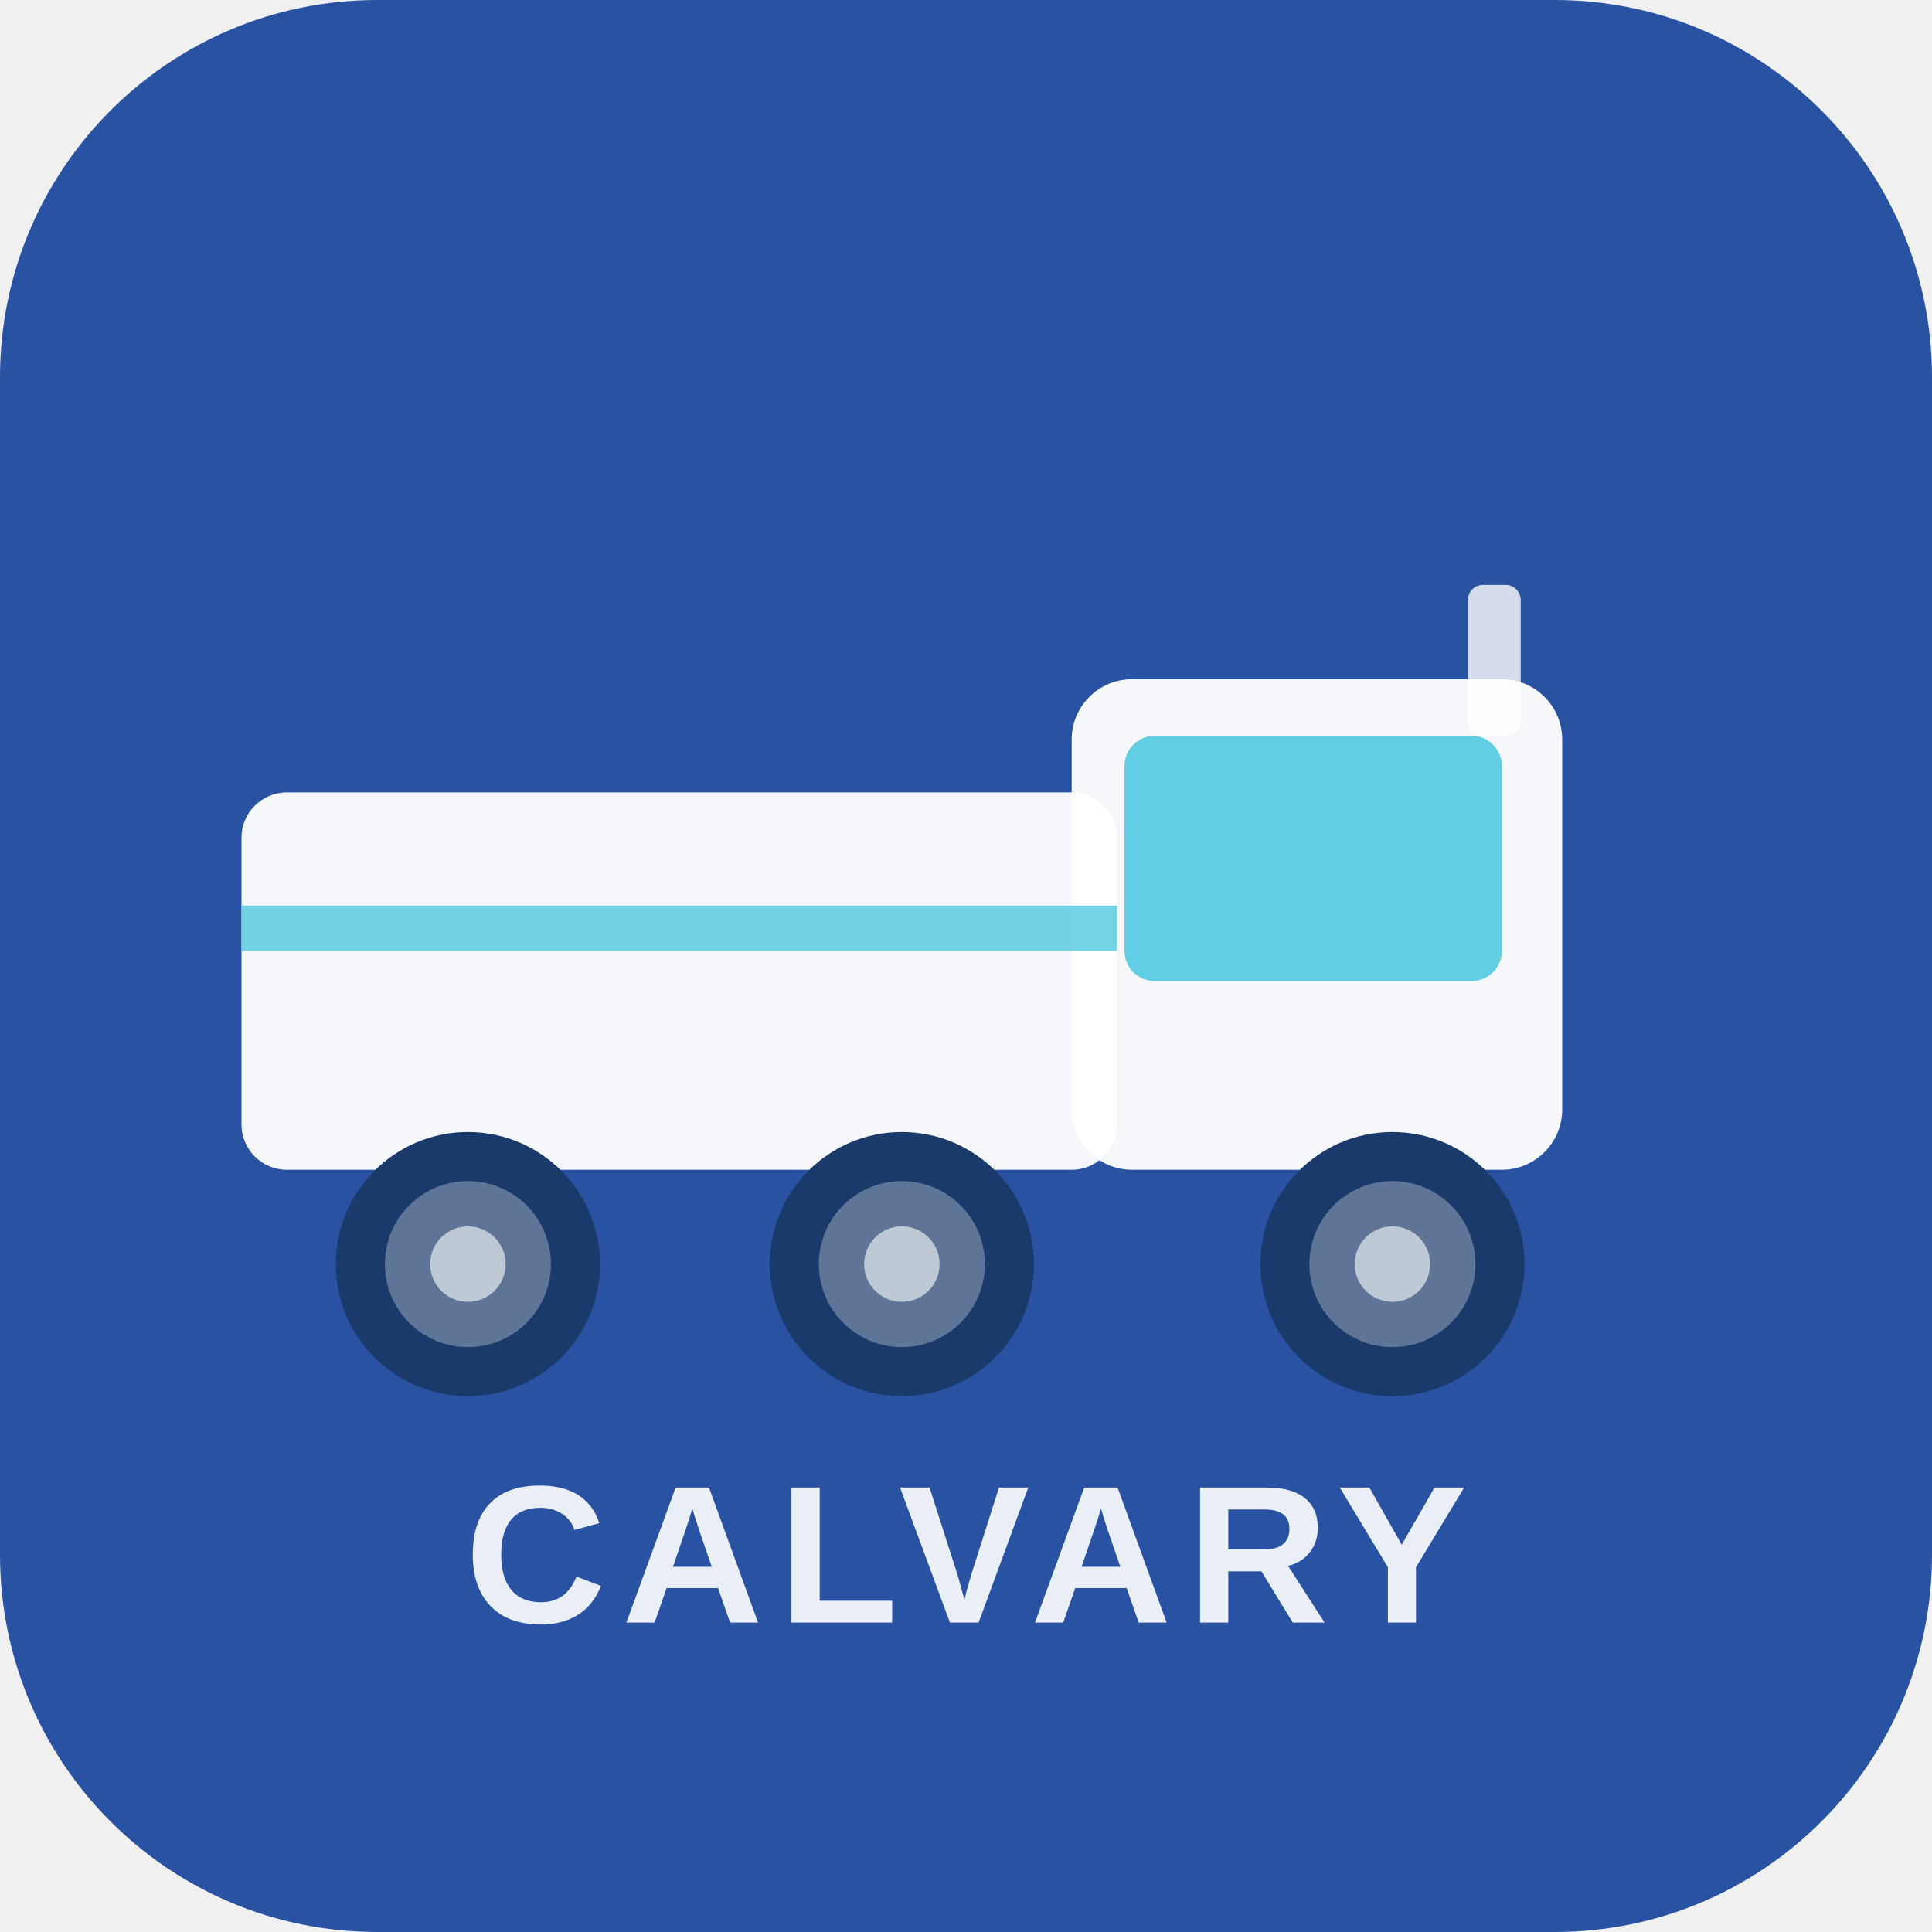
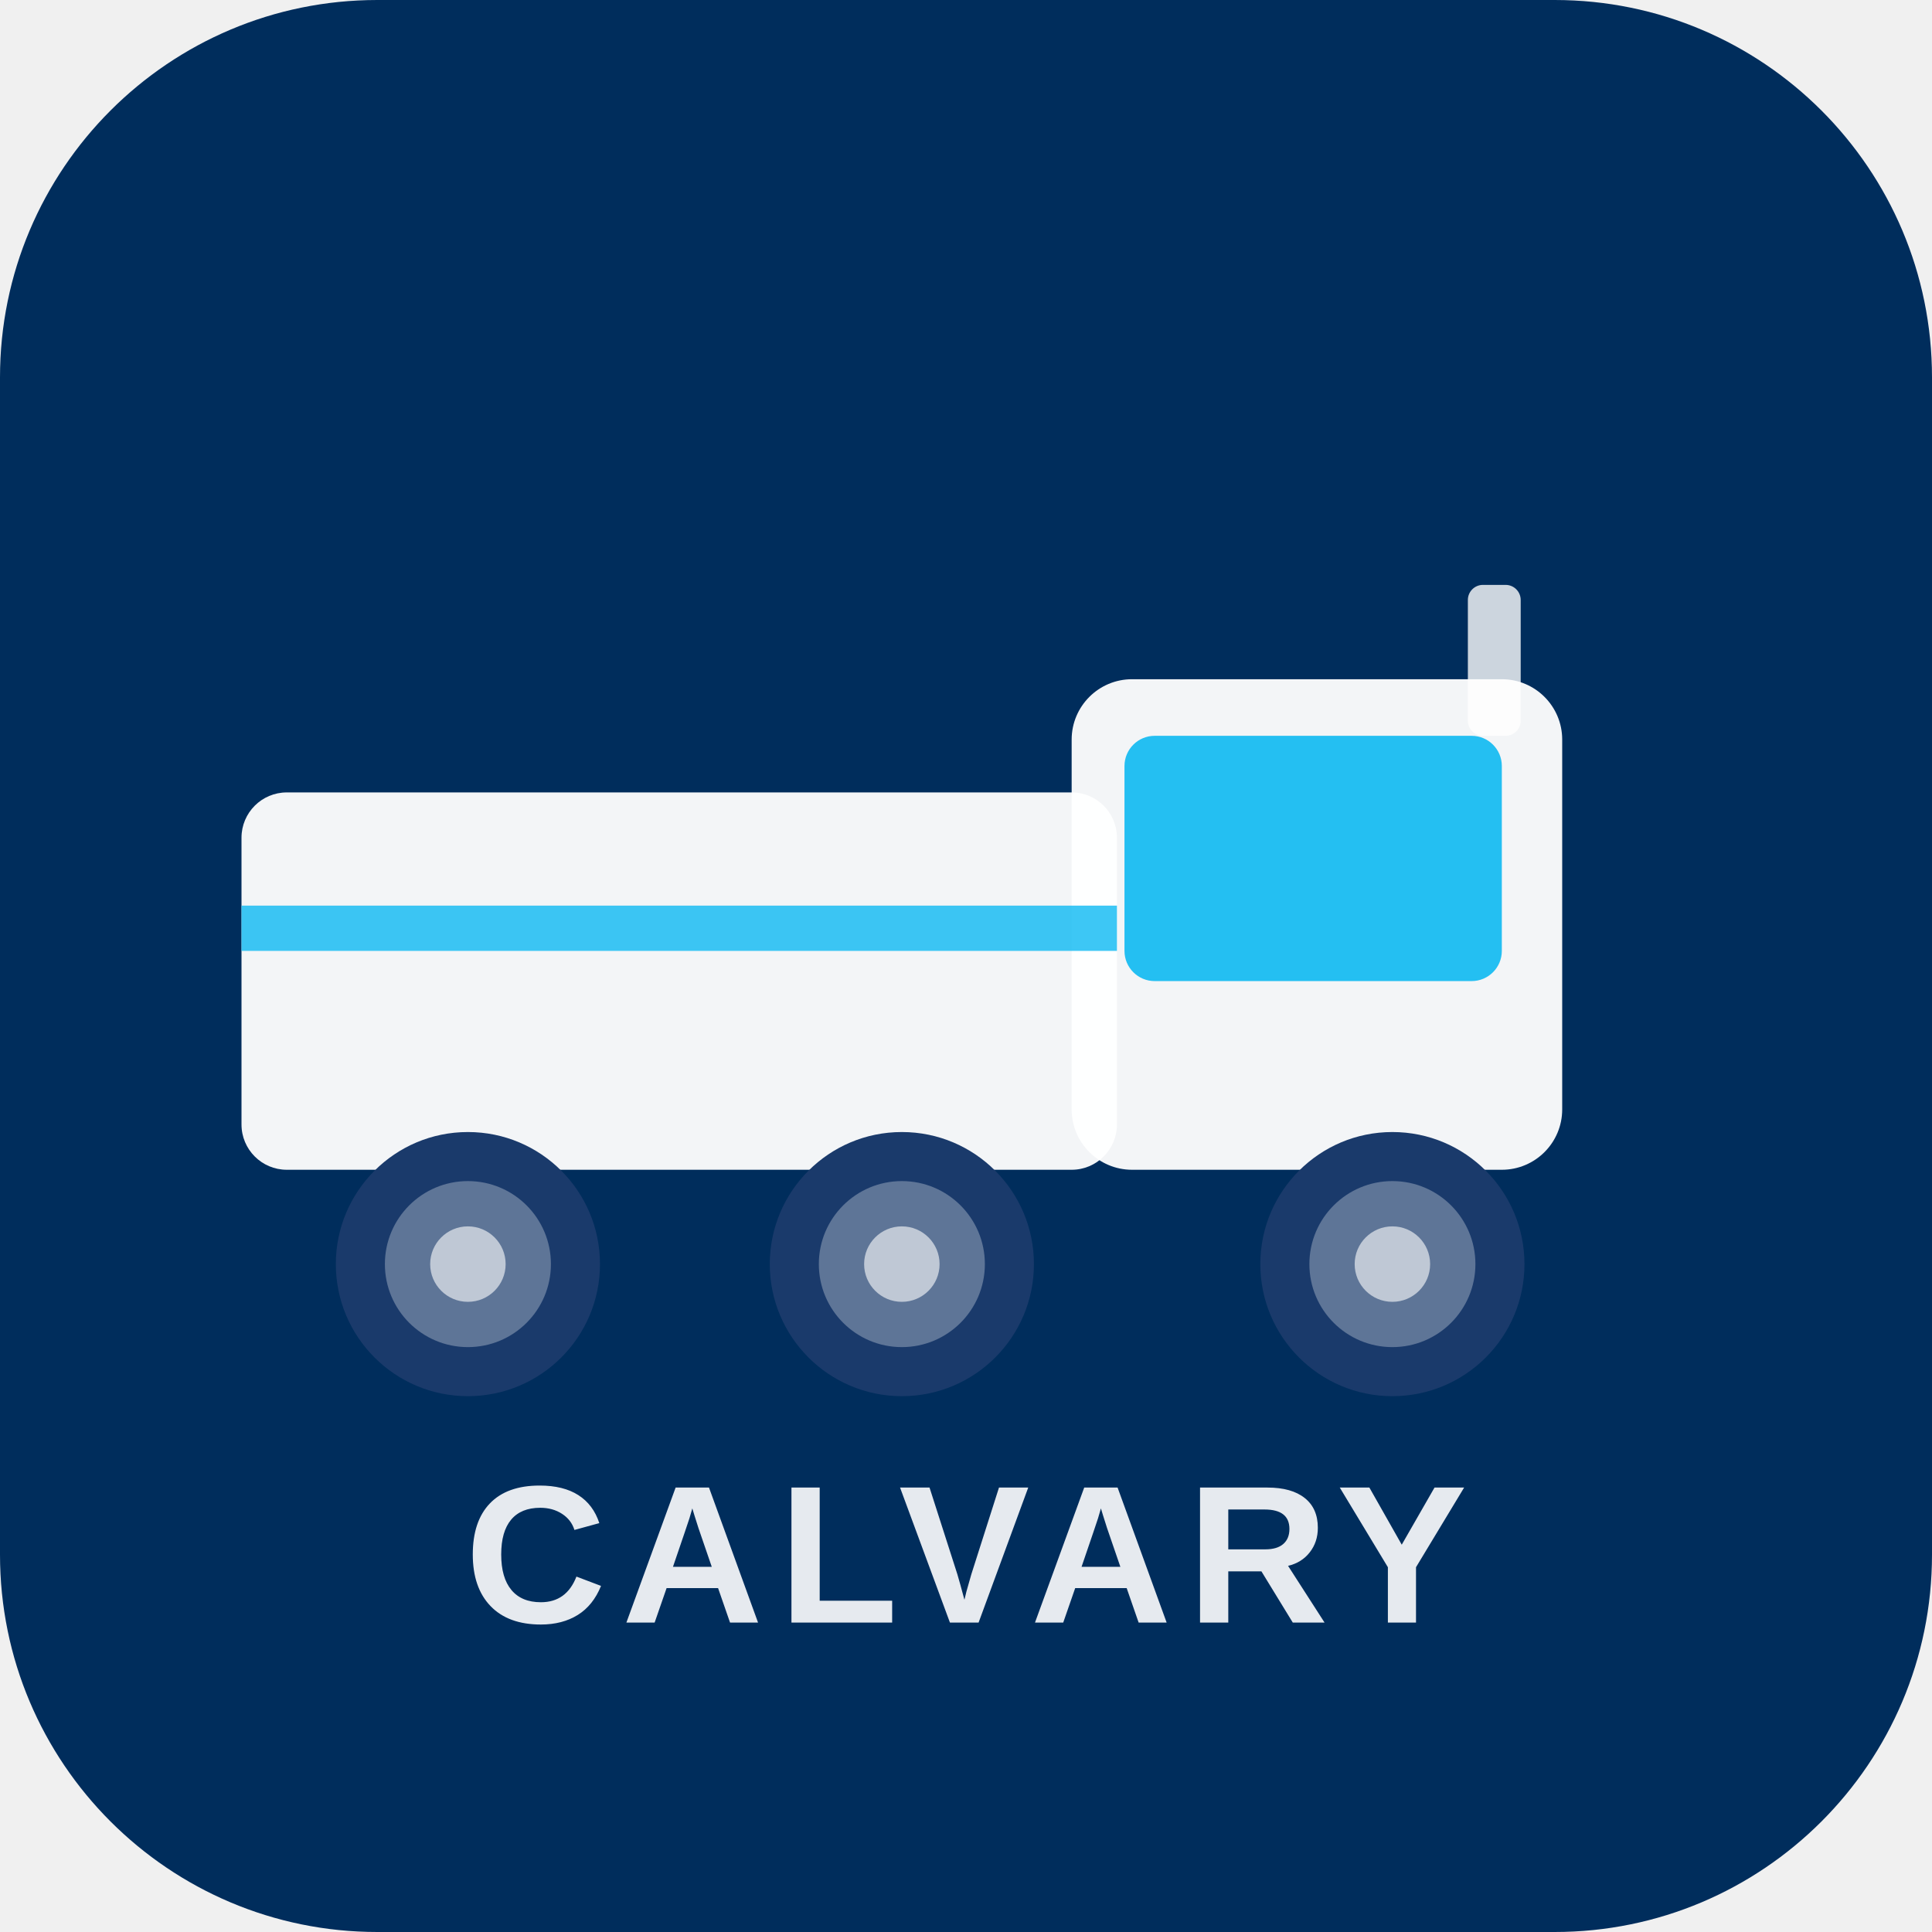
<svg xmlns="http://www.w3.org/2000/svg" viewBox="0 0 512 512" width="512" height="512">
-   <rect width="512" height="512" rx="100" fill="#2952A3" />
+   <rect width="512" height="512" rx="100" fill="#002d5c" />
  <g transform="translate(64, 150)">
    <rect x="220" y="30" width="130" height="130" rx="16" fill="white" opacity="0.95" />
-     <rect x="234" y="45" width="100" height="65" rx="8" fill="#52CAE0" opacity="0.9" />
+     <rect x="234" y="45" width="100" height="65" rx="8" fill="#0db9f2" opacity="0.9" />
    <rect x="0" y="60" width="232" height="100" rx="12" fill="white" opacity="0.95" />
-     <rect x="0" y="90" width="232" height="12" fill="#52CAE0" opacity="0.8" />
+     <rect x="0" y="90" width="232" height="12" fill="#0db9f2" opacity="0.8" />
    <rect x="325" y="5" width="14" height="40" rx="4" fill="white" opacity="0.8" />
    <circle cx="60" cy="185" r="35" fill="#1a3a6b" />
    <circle cx="60" cy="185" r="22" fill="white" opacity="0.3" />
    <circle cx="60" cy="185" r="10" fill="white" opacity="0.6" />
    <circle cx="175" cy="185" r="35" fill="#1a3a6b" />
    <circle cx="175" cy="185" r="22" fill="white" opacity="0.3" />
    <circle cx="175" cy="185" r="10" fill="white" opacity="0.6" />
    <circle cx="305" cy="185" r="35" fill="#1a3a6b" />
    <circle cx="305" cy="185" r="22" fill="white" opacity="0.3" />
    <circle cx="305" cy="185" r="10" fill="white" opacity="0.6" />
  </g>
  <text x="256" y="430" font-family="Arial, sans-serif" font-size="52" font-weight="bold" fill="white" opacity="0.9" text-anchor="middle" letter-spacing="4">CALVARY</text>
</svg>
